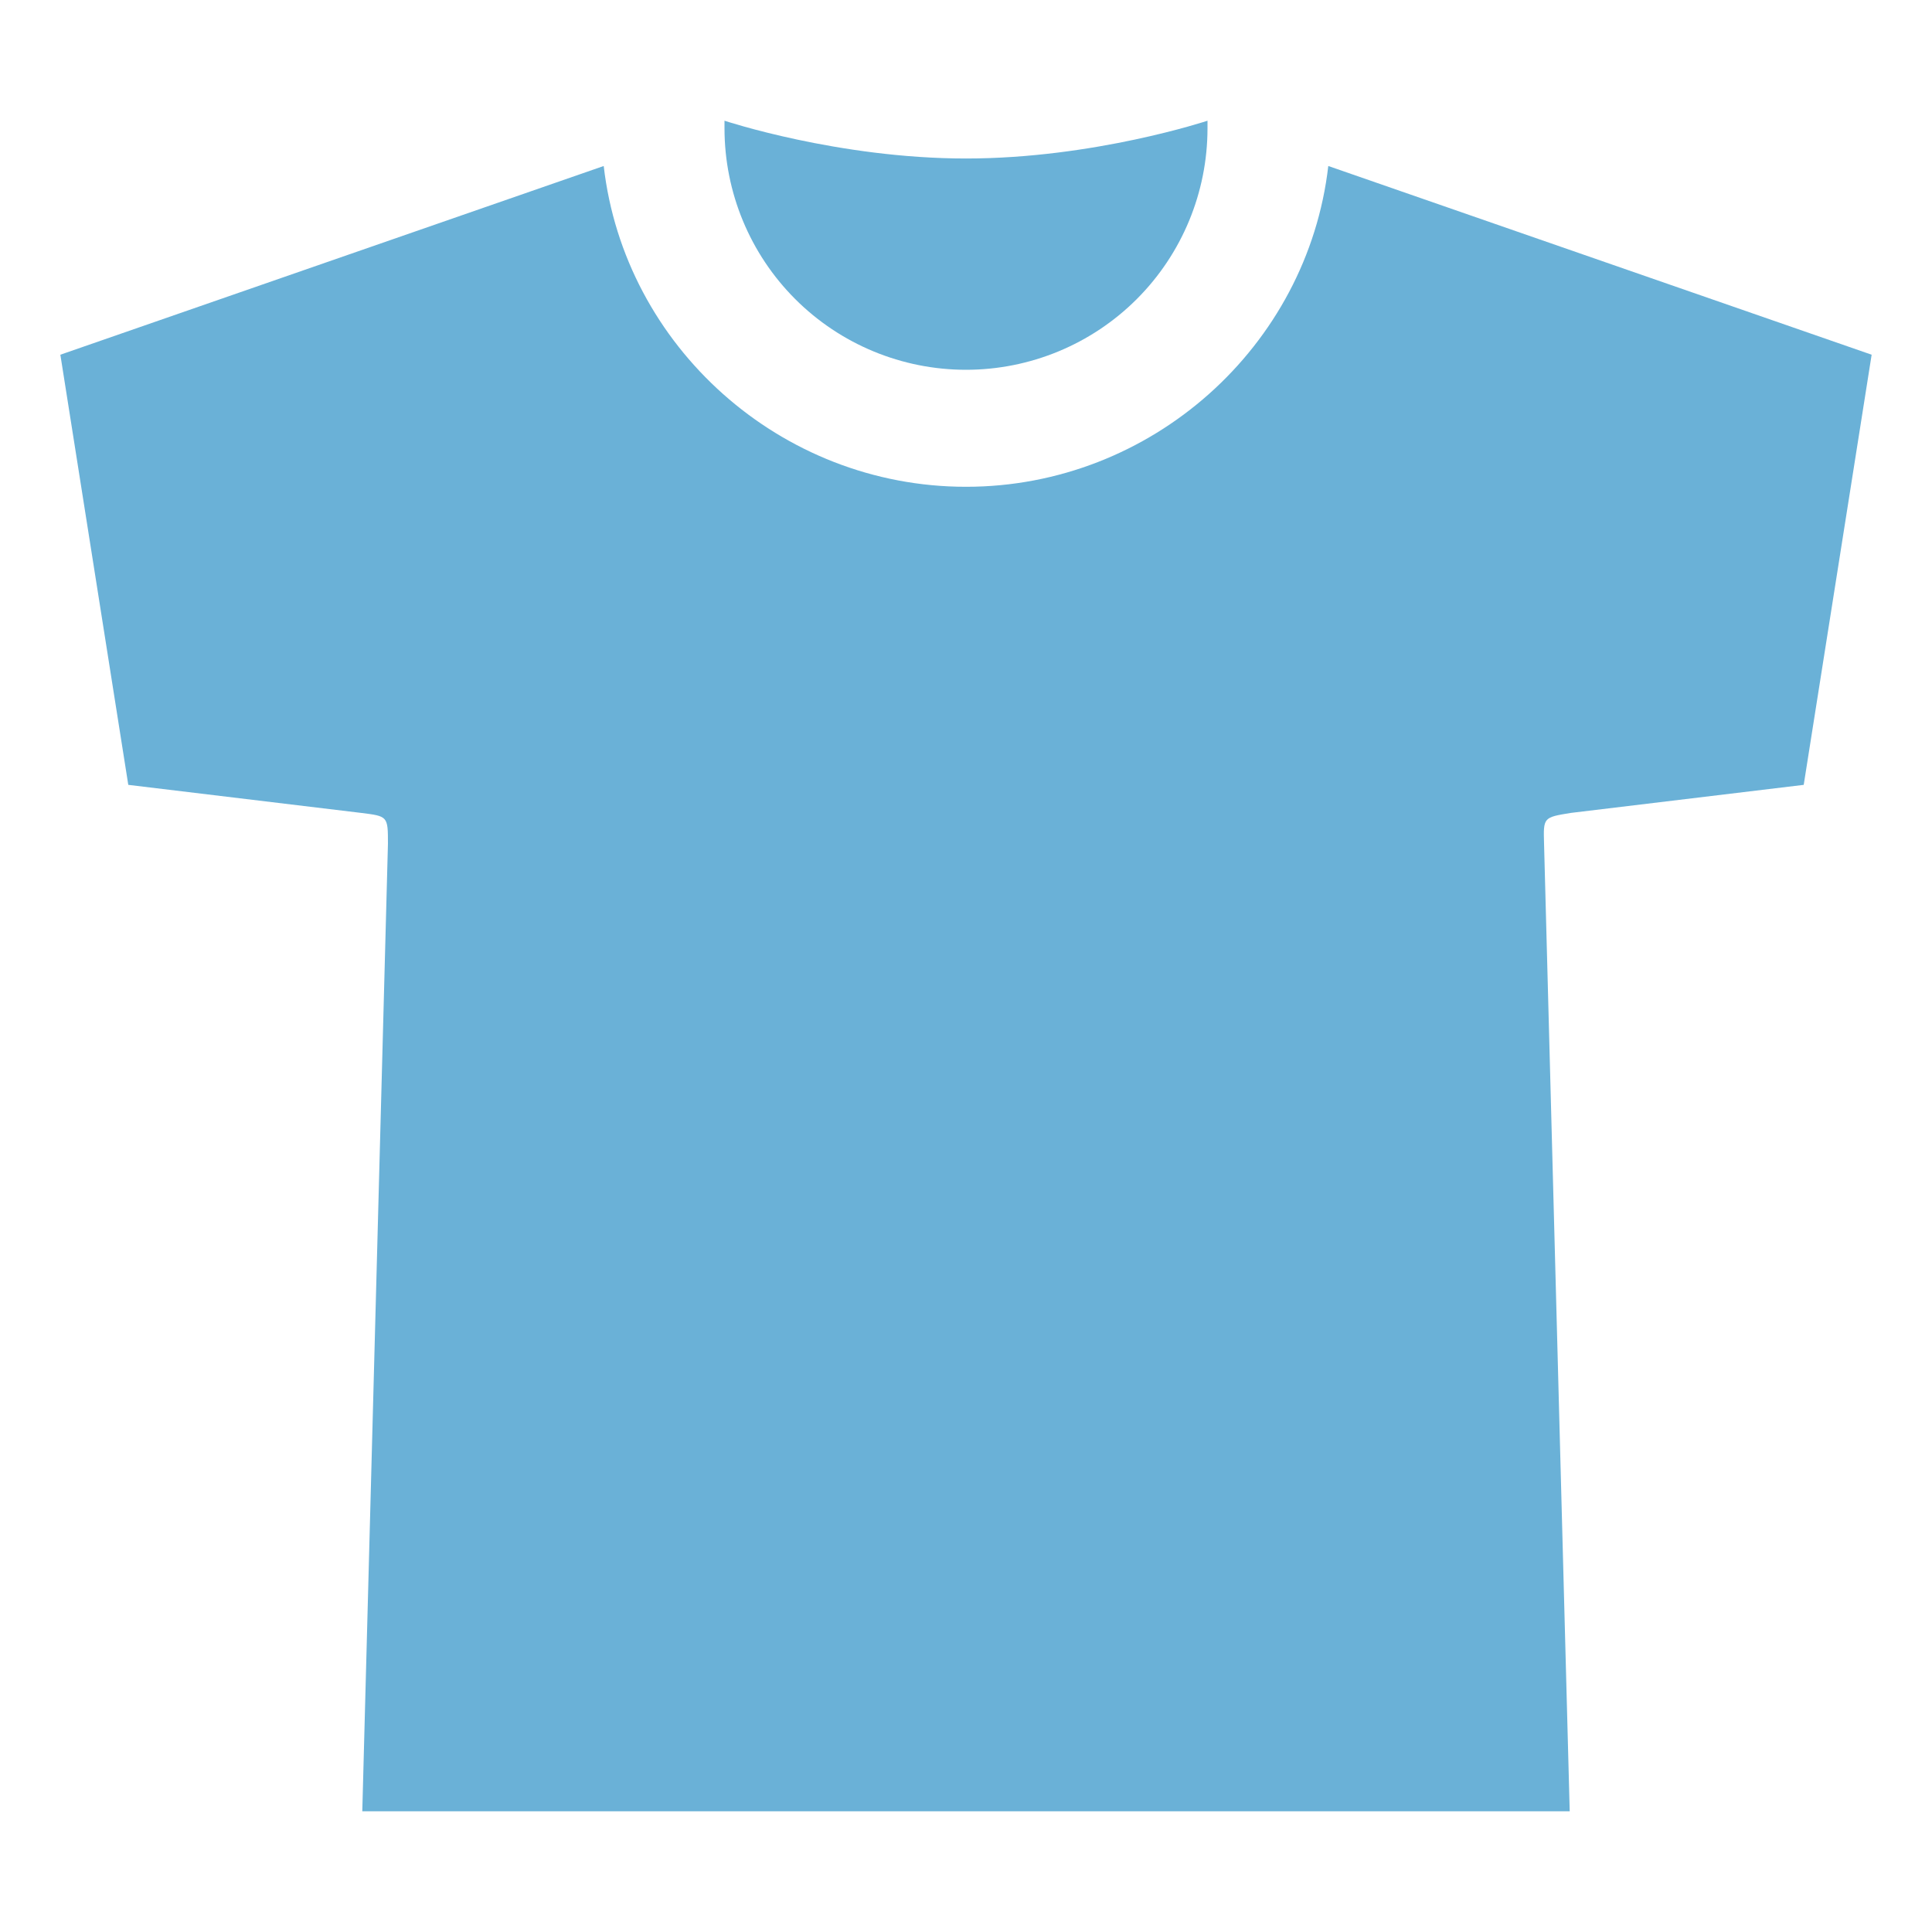
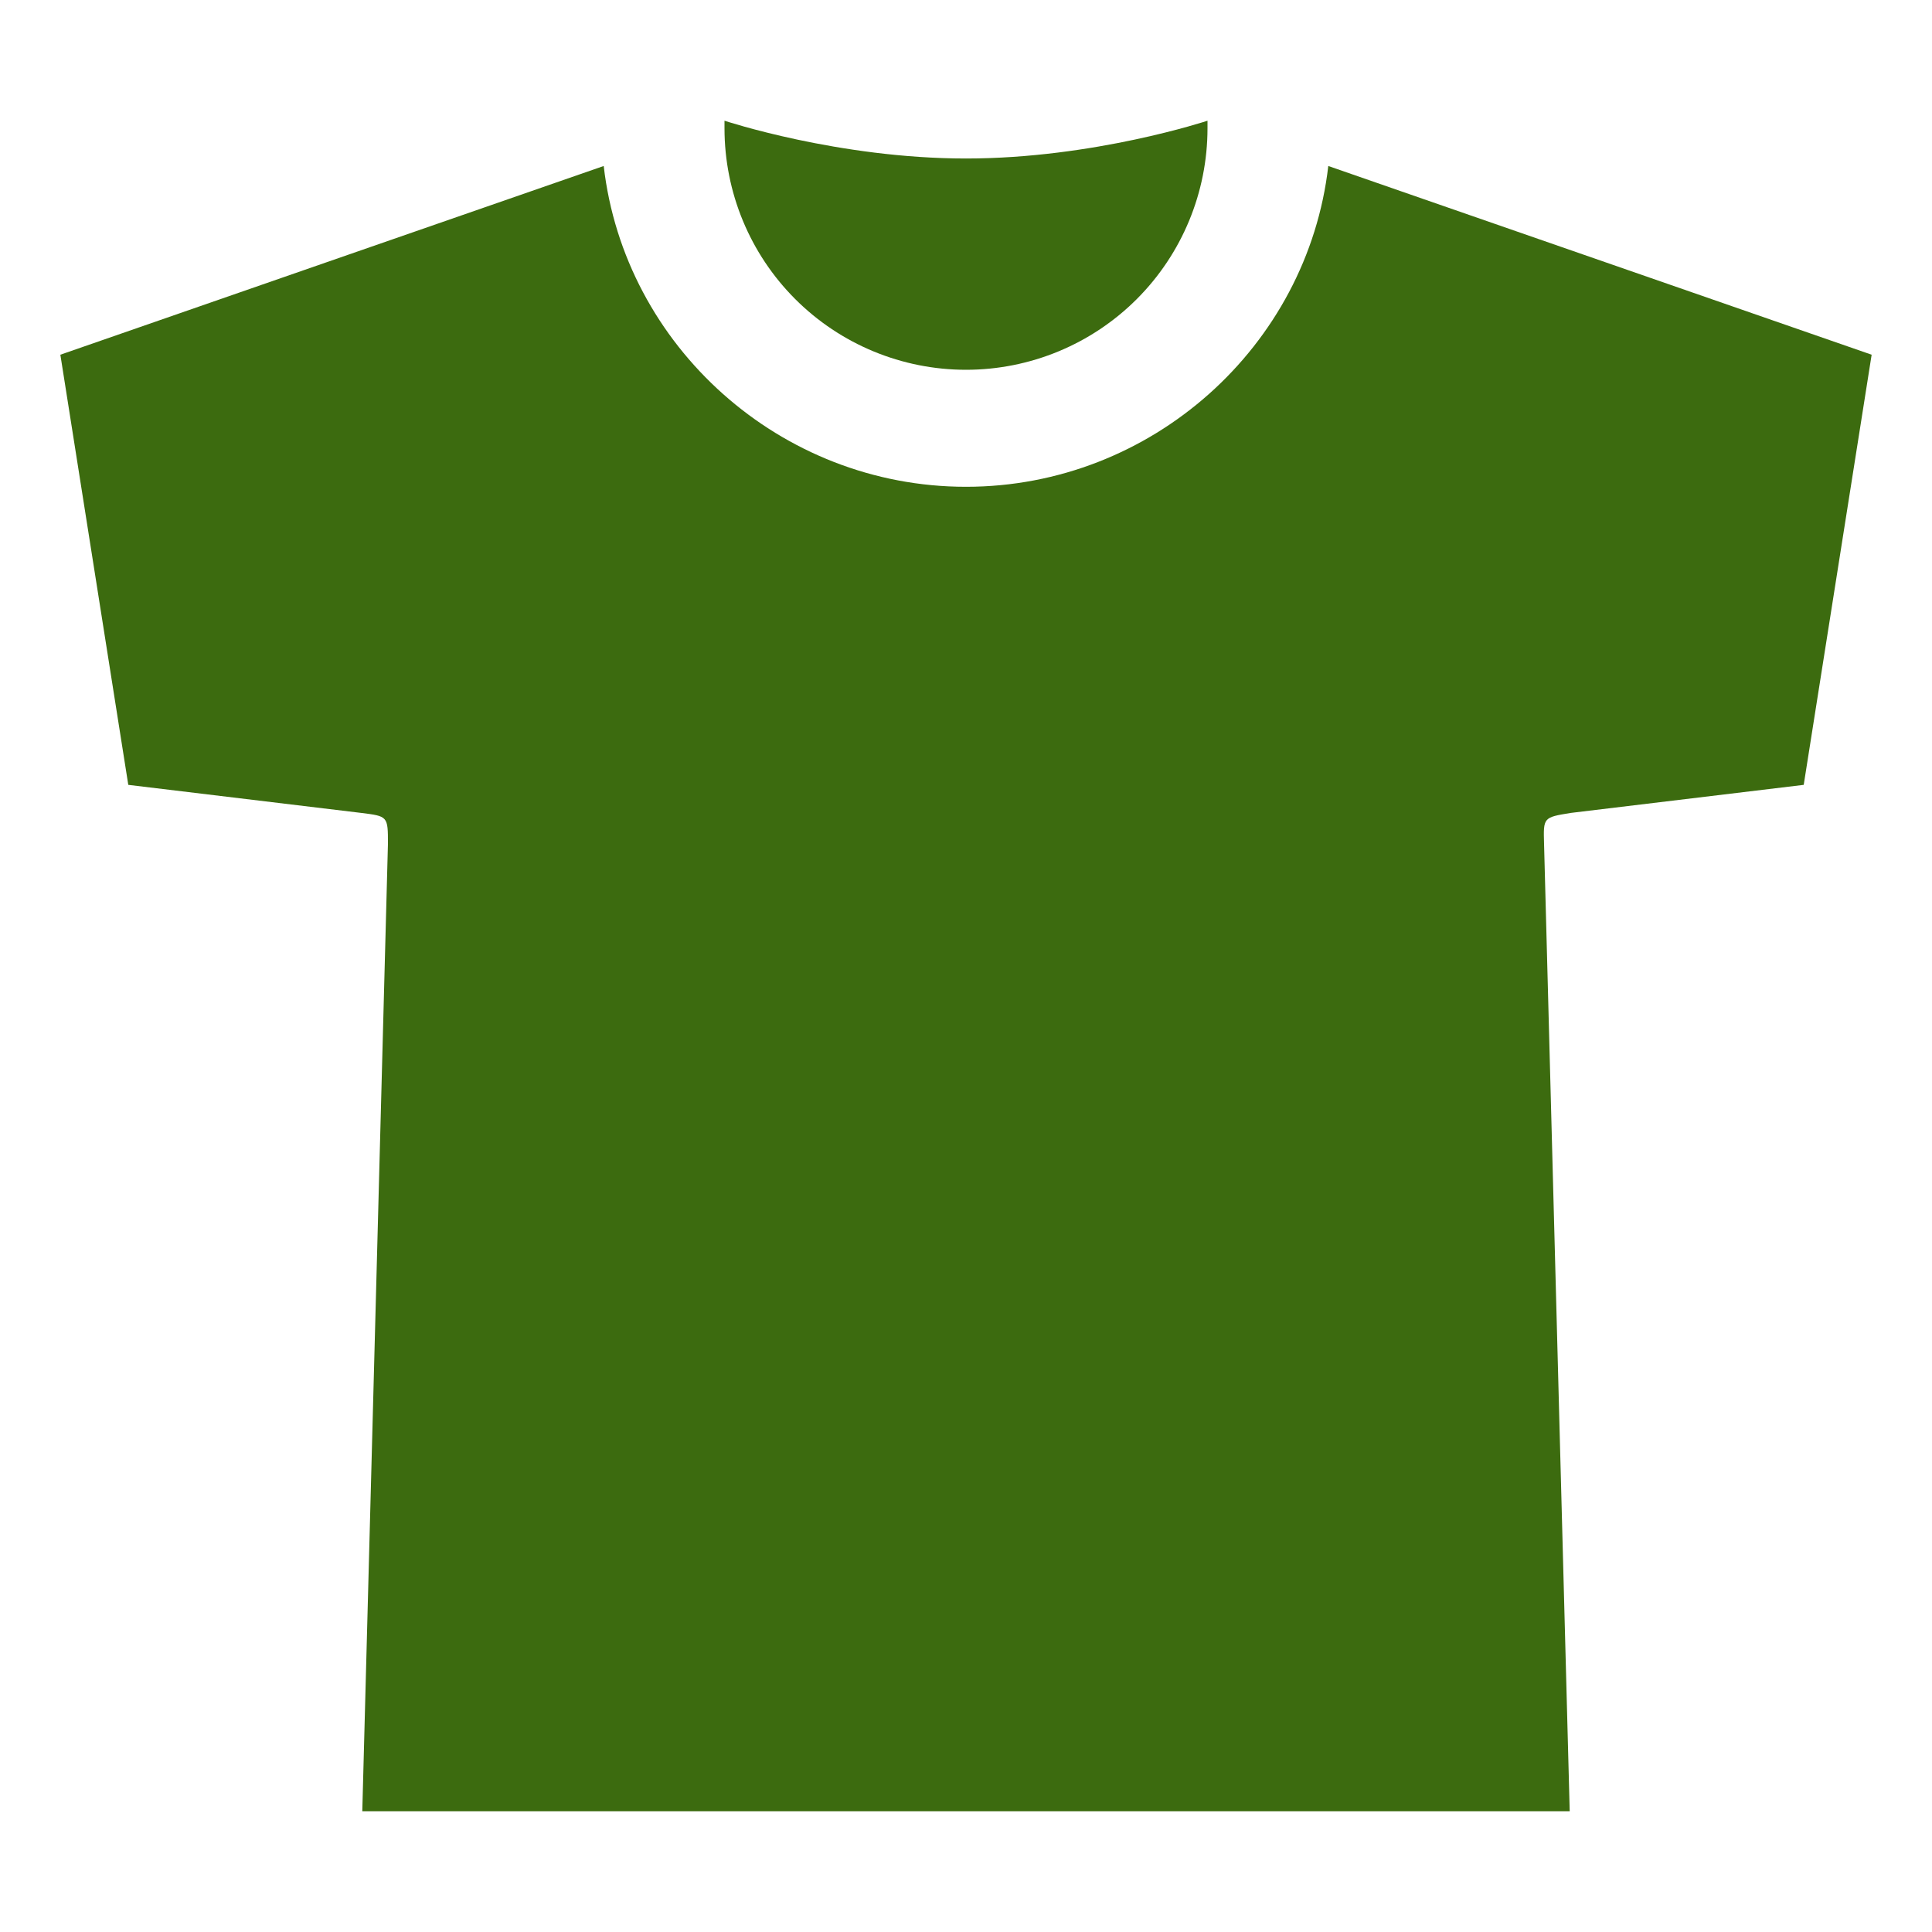
<svg xmlns="http://www.w3.org/2000/svg" width="25" height="25" viewBox="0 0 25 25" fill="none">
-   <path d="M12.5 2.051C10.846 2.051 9.375 1.562 9.375 1.562V1.66C9.375 2.489 9.704 3.284 10.29 3.87C10.876 4.456 11.671 4.785 12.5 4.785C13.329 4.785 14.124 4.456 14.71 3.87C15.296 3.284 15.625 2.489 15.625 1.66V1.562C15.625 1.562 14.154 2.051 12.5 2.051Z" fill="#6AB1D7" />
-   <path d="M17.188 2.148C16.919 4.48 14.903 6.299 12.5 6.299C10.097 6.299 8.081 4.48 7.812 2.148L0.781 4.59L1.66 10.156L4.673 10.519C5.019 10.562 5.02 10.562 5.02 10.918L4.688 23.438H20.312L19.98 10.918C19.97 10.577 19.97 10.577 20.327 10.519L23.34 10.156L24.219 4.59L17.188 2.148Z" fill="#6AB1D7" />
+   <path d="M12.5 2.051C10.846 2.051 9.375 1.562 9.375 1.562V1.66C9.375 2.489 9.704 3.284 10.29 3.87C10.876 4.456 11.671 4.785 12.5 4.785C13.329 4.785 14.124 4.456 14.71 3.87C15.296 3.284 15.625 2.489 15.625 1.66V1.562C15.625 1.562 14.154 2.051 12.5 2.051Z" fill="#3C6B0F" />
+   <path d="M17.188 2.148C16.919 4.48 14.903 6.299 12.5 6.299C10.097 6.299 8.081 4.48 7.812 2.148L0.781 4.59L1.66 10.156L4.673 10.519C5.019 10.562 5.02 10.562 5.02 10.918L4.688 23.438H20.312L19.98 10.918C19.97 10.577 19.97 10.577 20.327 10.519L23.34 10.156L24.219 4.59L17.188 2.148Z" fill="#3C6B0F" />
</svg>
